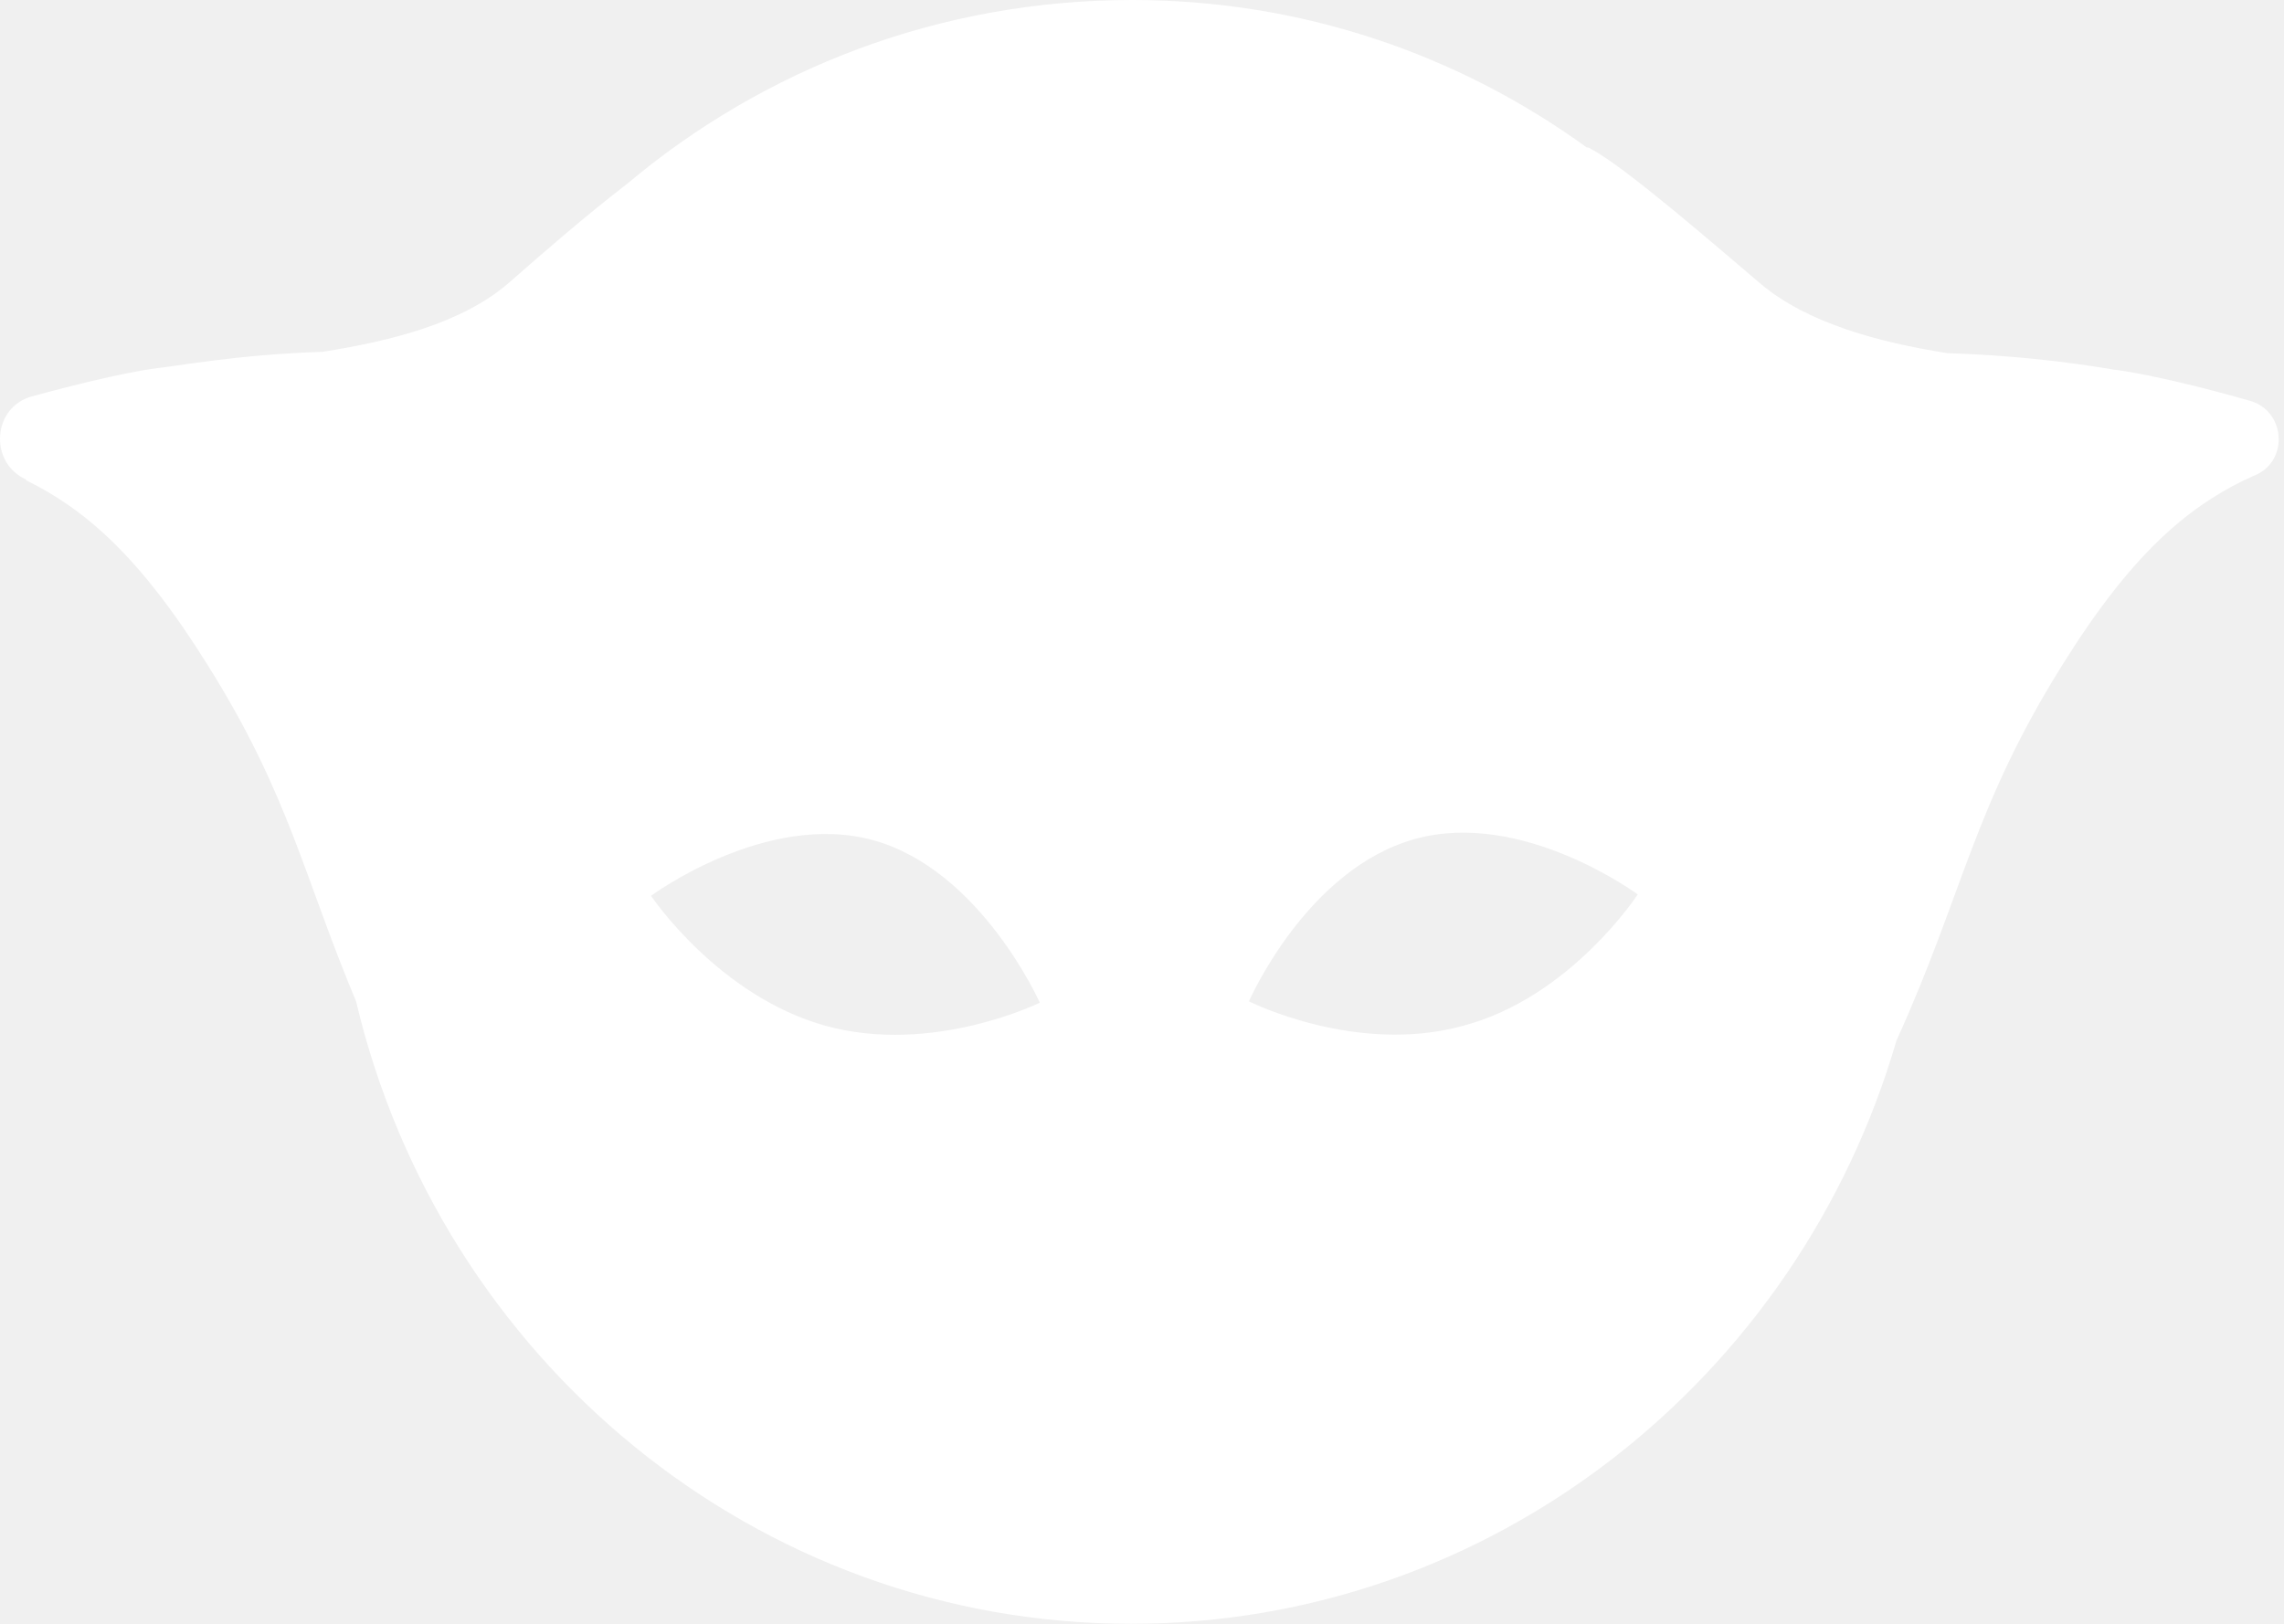
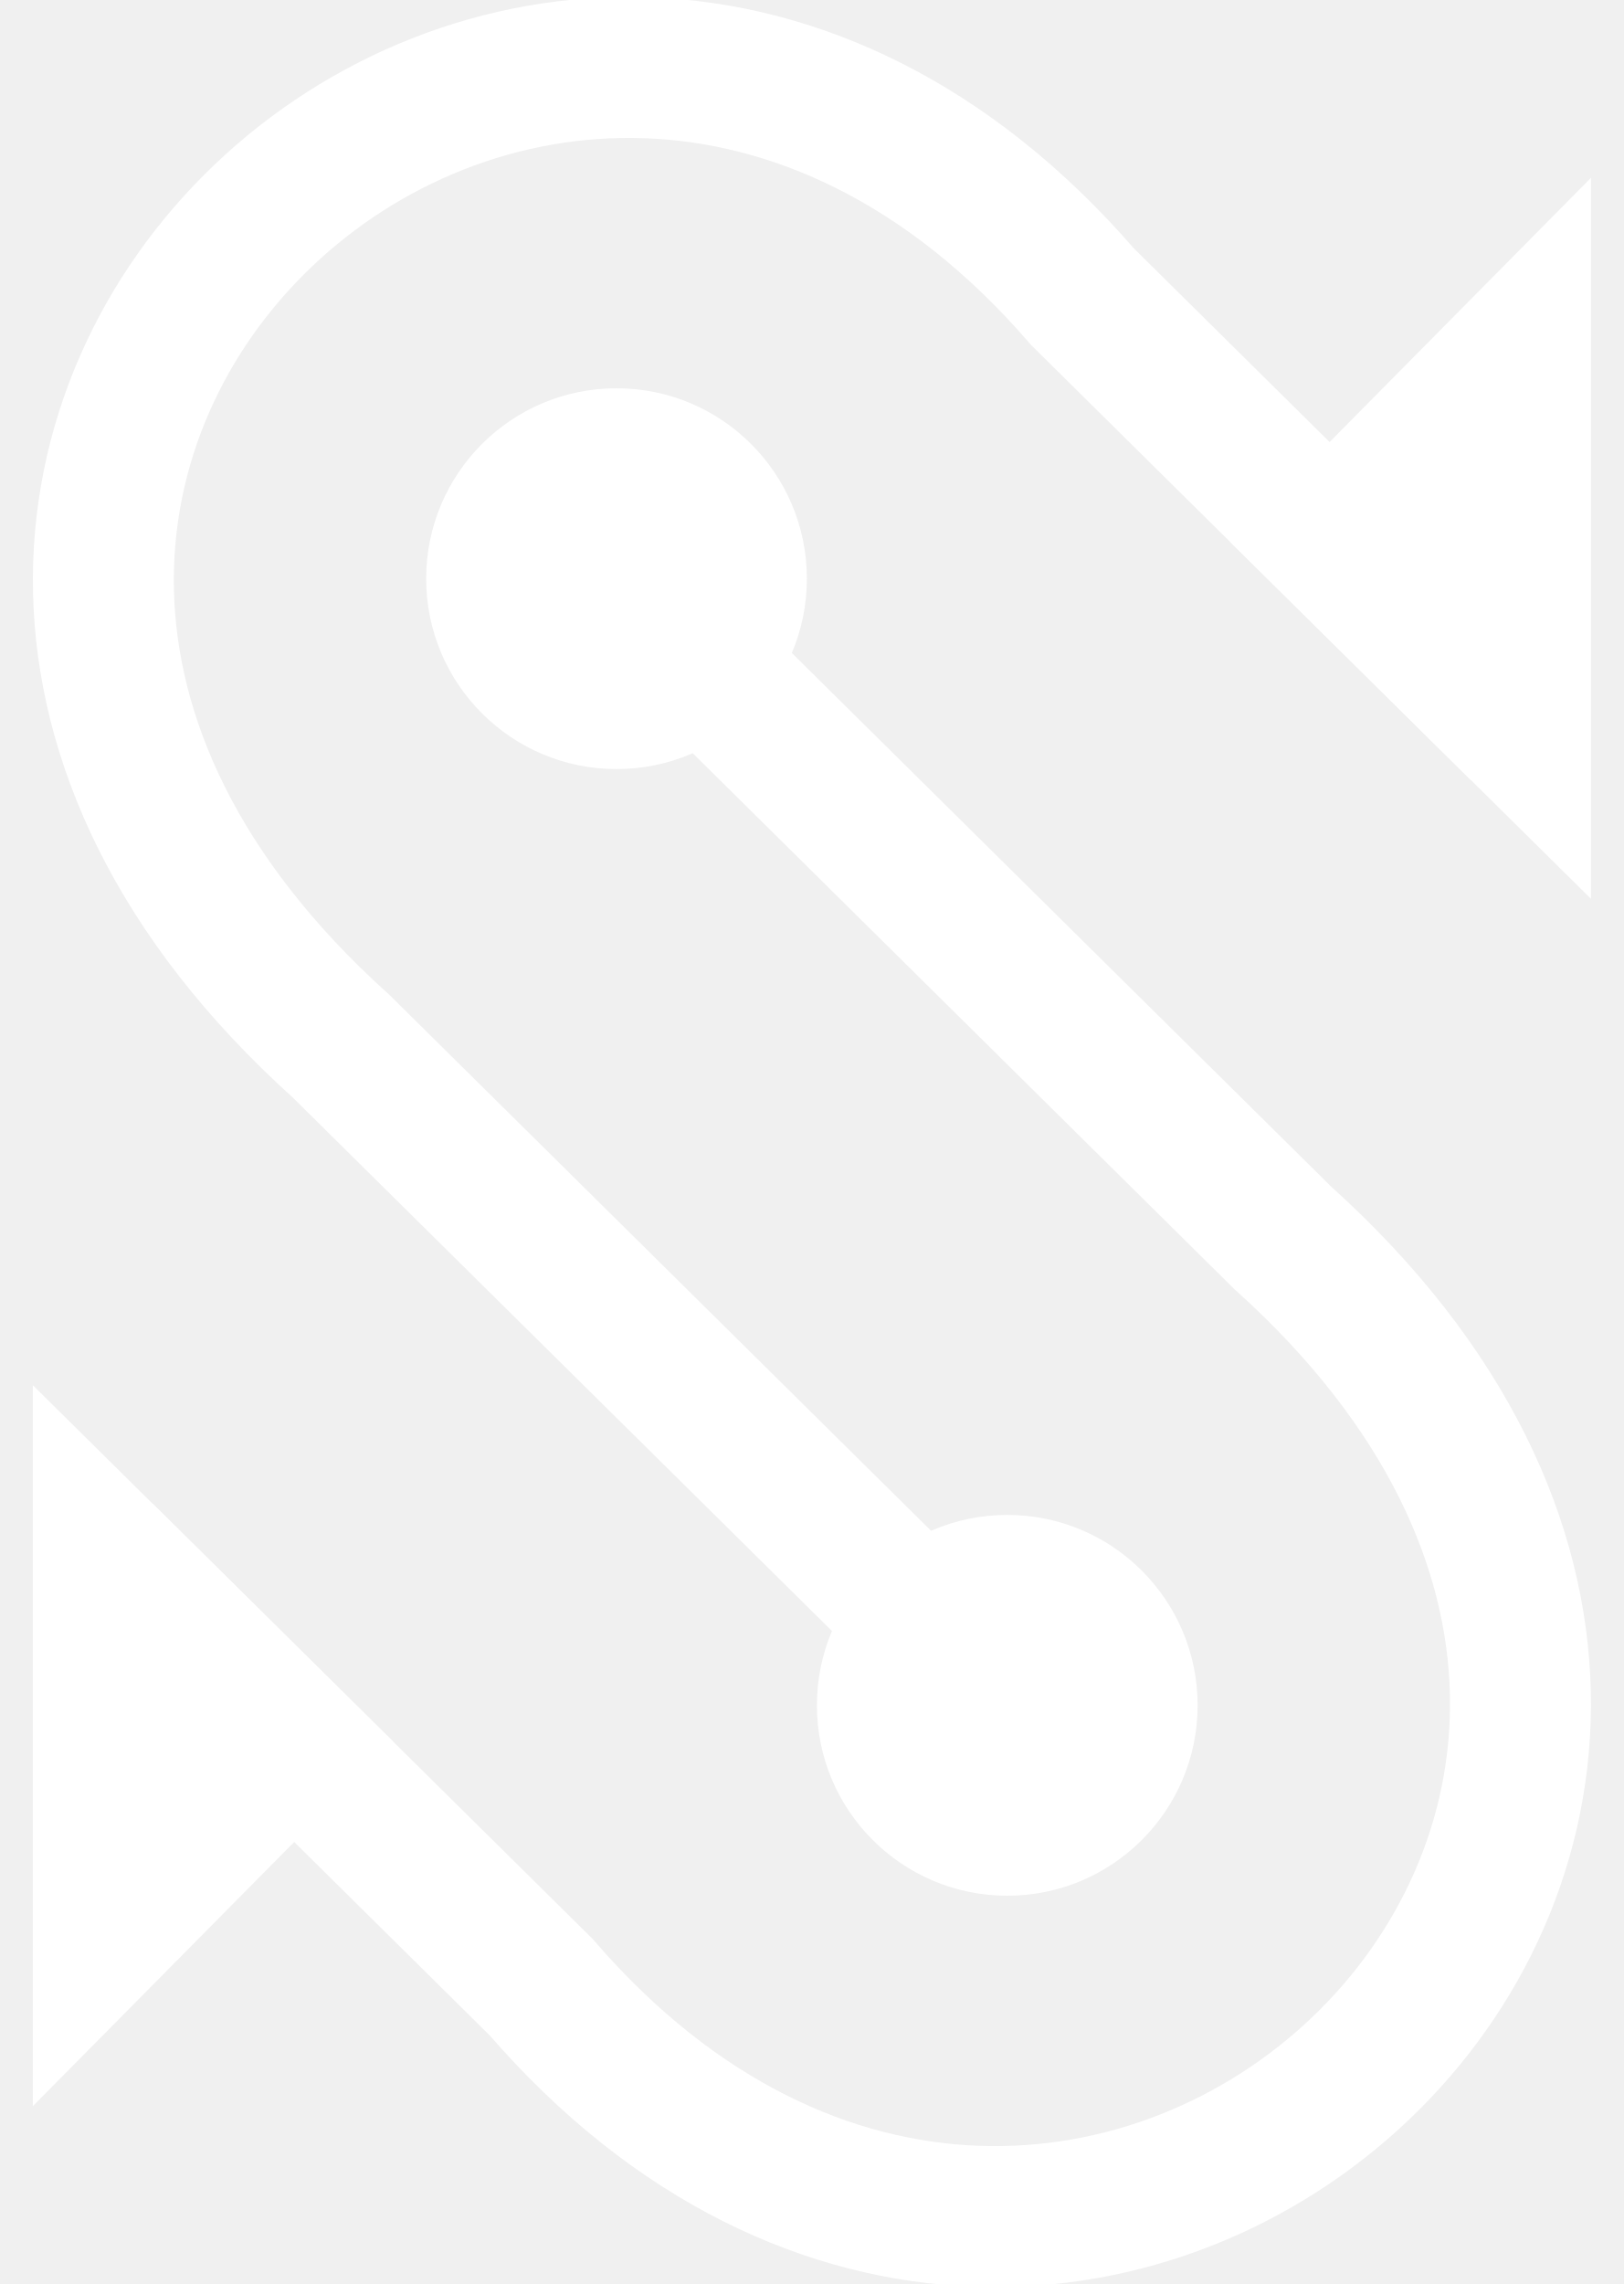
- <svg xmlns="http://www.w3.org/2000/svg" width="90" height="64" viewBox="0 0 90 64" fill="none">
-   <path d="M88.623 15.787C84.872 14.72 83.234 14.56 83.234 14.56C82.6 14.453 80.118 14.027 76.737 13.92C74.043 13.493 71.243 12.747 69.394 11.2C67.386 9.493 64.005 6.56 62.685 5.867C62.632 5.813 62.579 5.813 62.526 5.813C57.455 2.133 51.274 0 44.618 0C37.011 0 30.091 2.72 24.702 7.253C23.17 8.427 21.321 10.027 20.053 11.147C18.204 12.747 15.405 13.44 12.71 13.867C9.33 13.973 6.847 14.453 6.213 14.507C6.213 14.507 4.734 14.667 1.247 15.627C-0.285 16.053 -0.443 18.187 0.983 18.88C0.983 18.88 1.036 18.88 1.036 18.933C3.307 20.053 5.473 21.867 8.167 26.187C11.39 31.307 11.971 34.56 14.031 39.467C17.359 53.547 29.774 64 44.565 64C58.828 64 70.873 54.293 74.729 41.013C77.371 35.2 77.74 31.84 81.28 26.187C83.974 21.867 86.14 20.053 88.412 18.933C88.57 18.88 88.728 18.773 88.887 18.72C90.208 18.133 90.049 16.16 88.623 15.787ZM32.521 40.427C28.294 39.253 25.653 35.307 25.653 35.307C25.653 35.307 30.196 31.947 34.422 33.12C38.648 34.293 40.973 39.52 40.973 39.52C40.973 39.52 36.747 41.6 32.521 40.427ZM57.666 40.427C53.44 41.6 49.214 39.467 49.214 39.467C49.214 39.467 51.486 34.24 55.764 33.067C59.991 31.893 64.534 35.253 64.534 35.253C64.534 35.253 61.892 39.307 57.666 40.427Z" fill="white" />
+ <svg xmlns="http://www.w3.org/2000/svg" width="64" height="90" viewBox="0 0 64 90" fill="none" version="1.1" id="svg4">
+   <defs id="defs8" />
+   <g id="g1346" transform="matrix(3.599999,0,0,3.599999,-40.00016,-26.99998)">
+     <circle style="fill:#ffffff;fill-rule:evenodd;stroke:#ffffff;stroke-width:0;stroke-miterlimit:4;stroke-dasharray:none;stroke-opacity:1" id="path75" cx="17.861" cy="13.834" r="2.084" />
+     <path style="fill:none;stroke:#ffffff;stroke-width:1.543;stroke-linecap:butt;stroke-linejoin:miter;stroke-miterlimit:4;stroke-dasharray:none;stroke-opacity:1" d="m 17.861,13.834 7.297,7.218 c 7.203,6.484 -2.229,15.017 -8.121,8.2 l -4.794,-4.742" id="path3111" />
+     <path style="fill:#ffffff;fill-opacity:1;stroke:#ffffff;stroke-width:1.543;stroke-linecap:butt;stroke-linejoin:miter;stroke-miterlimit:4;stroke-dasharray:none;stroke-opacity:1" d="m 14.326,26.571 -2.084,-2.061 2e-6,4.167 z" id="path3738" />
+     <circle style="fill:#ffffff;fill-rule:evenodd;stroke:#ffffff;stroke-width:0;stroke-miterlimit:4;stroke-dasharray:none;stroke-opacity:1" id="circle8798" cx="-22.139" cy="-26.166" r="2.084" transform="scale(-1)" />
+     <path style="fill:none;stroke:#ffffff;stroke-width:1.543;stroke-linecap:butt;stroke-linejoin:miter;stroke-miterlimit:4;stroke-dasharray:none;stroke-opacity:1" d="m 22.139,26.166 -7.297,-7.218 C 7.64,12.464 17.072,3.932 22.963,10.748 l 4.794,4.742" id="path8800" />
+     <path style="fill:#ffffff;fill-opacity:1;stroke:#ffffff;stroke-width:1.543;stroke-linecap:butt;stroke-linejoin:miter;stroke-miterlimit:4;stroke-dasharray:none;stroke-opacity:1" d="m 25.674,13.429 2.084,2.061 -1e-6,-4.167 z" id="path8802" />
+   </g>
</svg>
